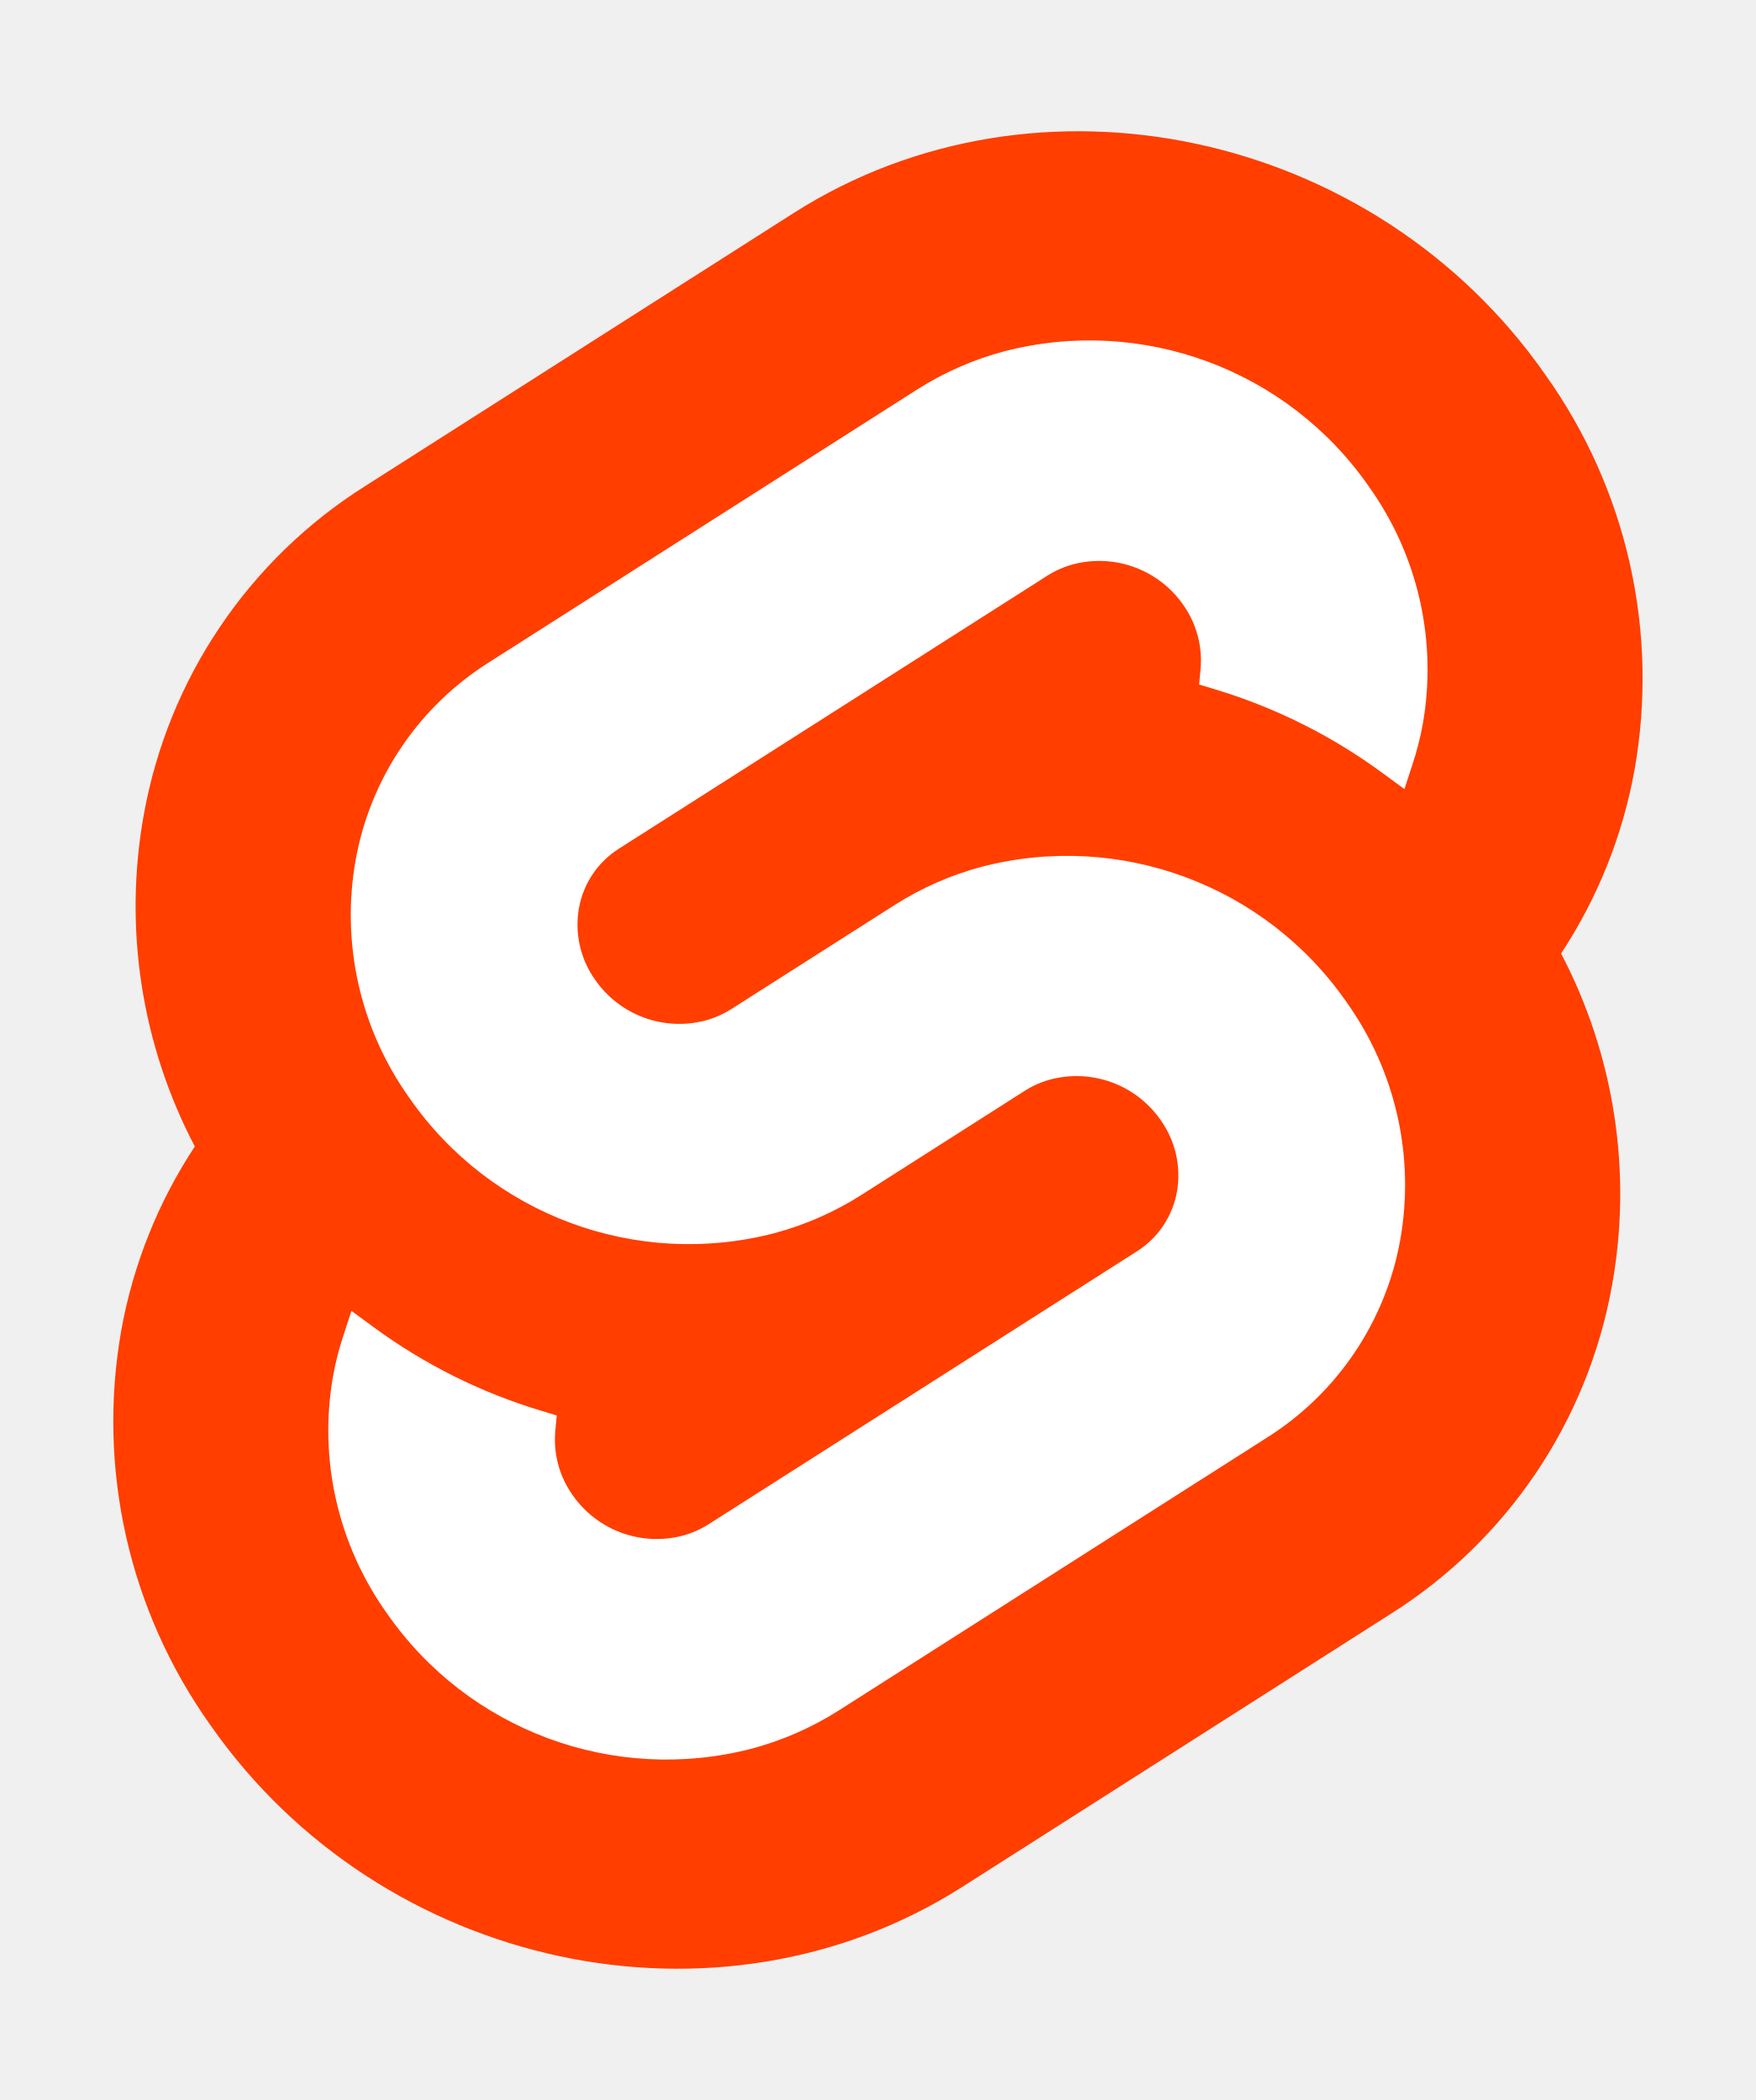
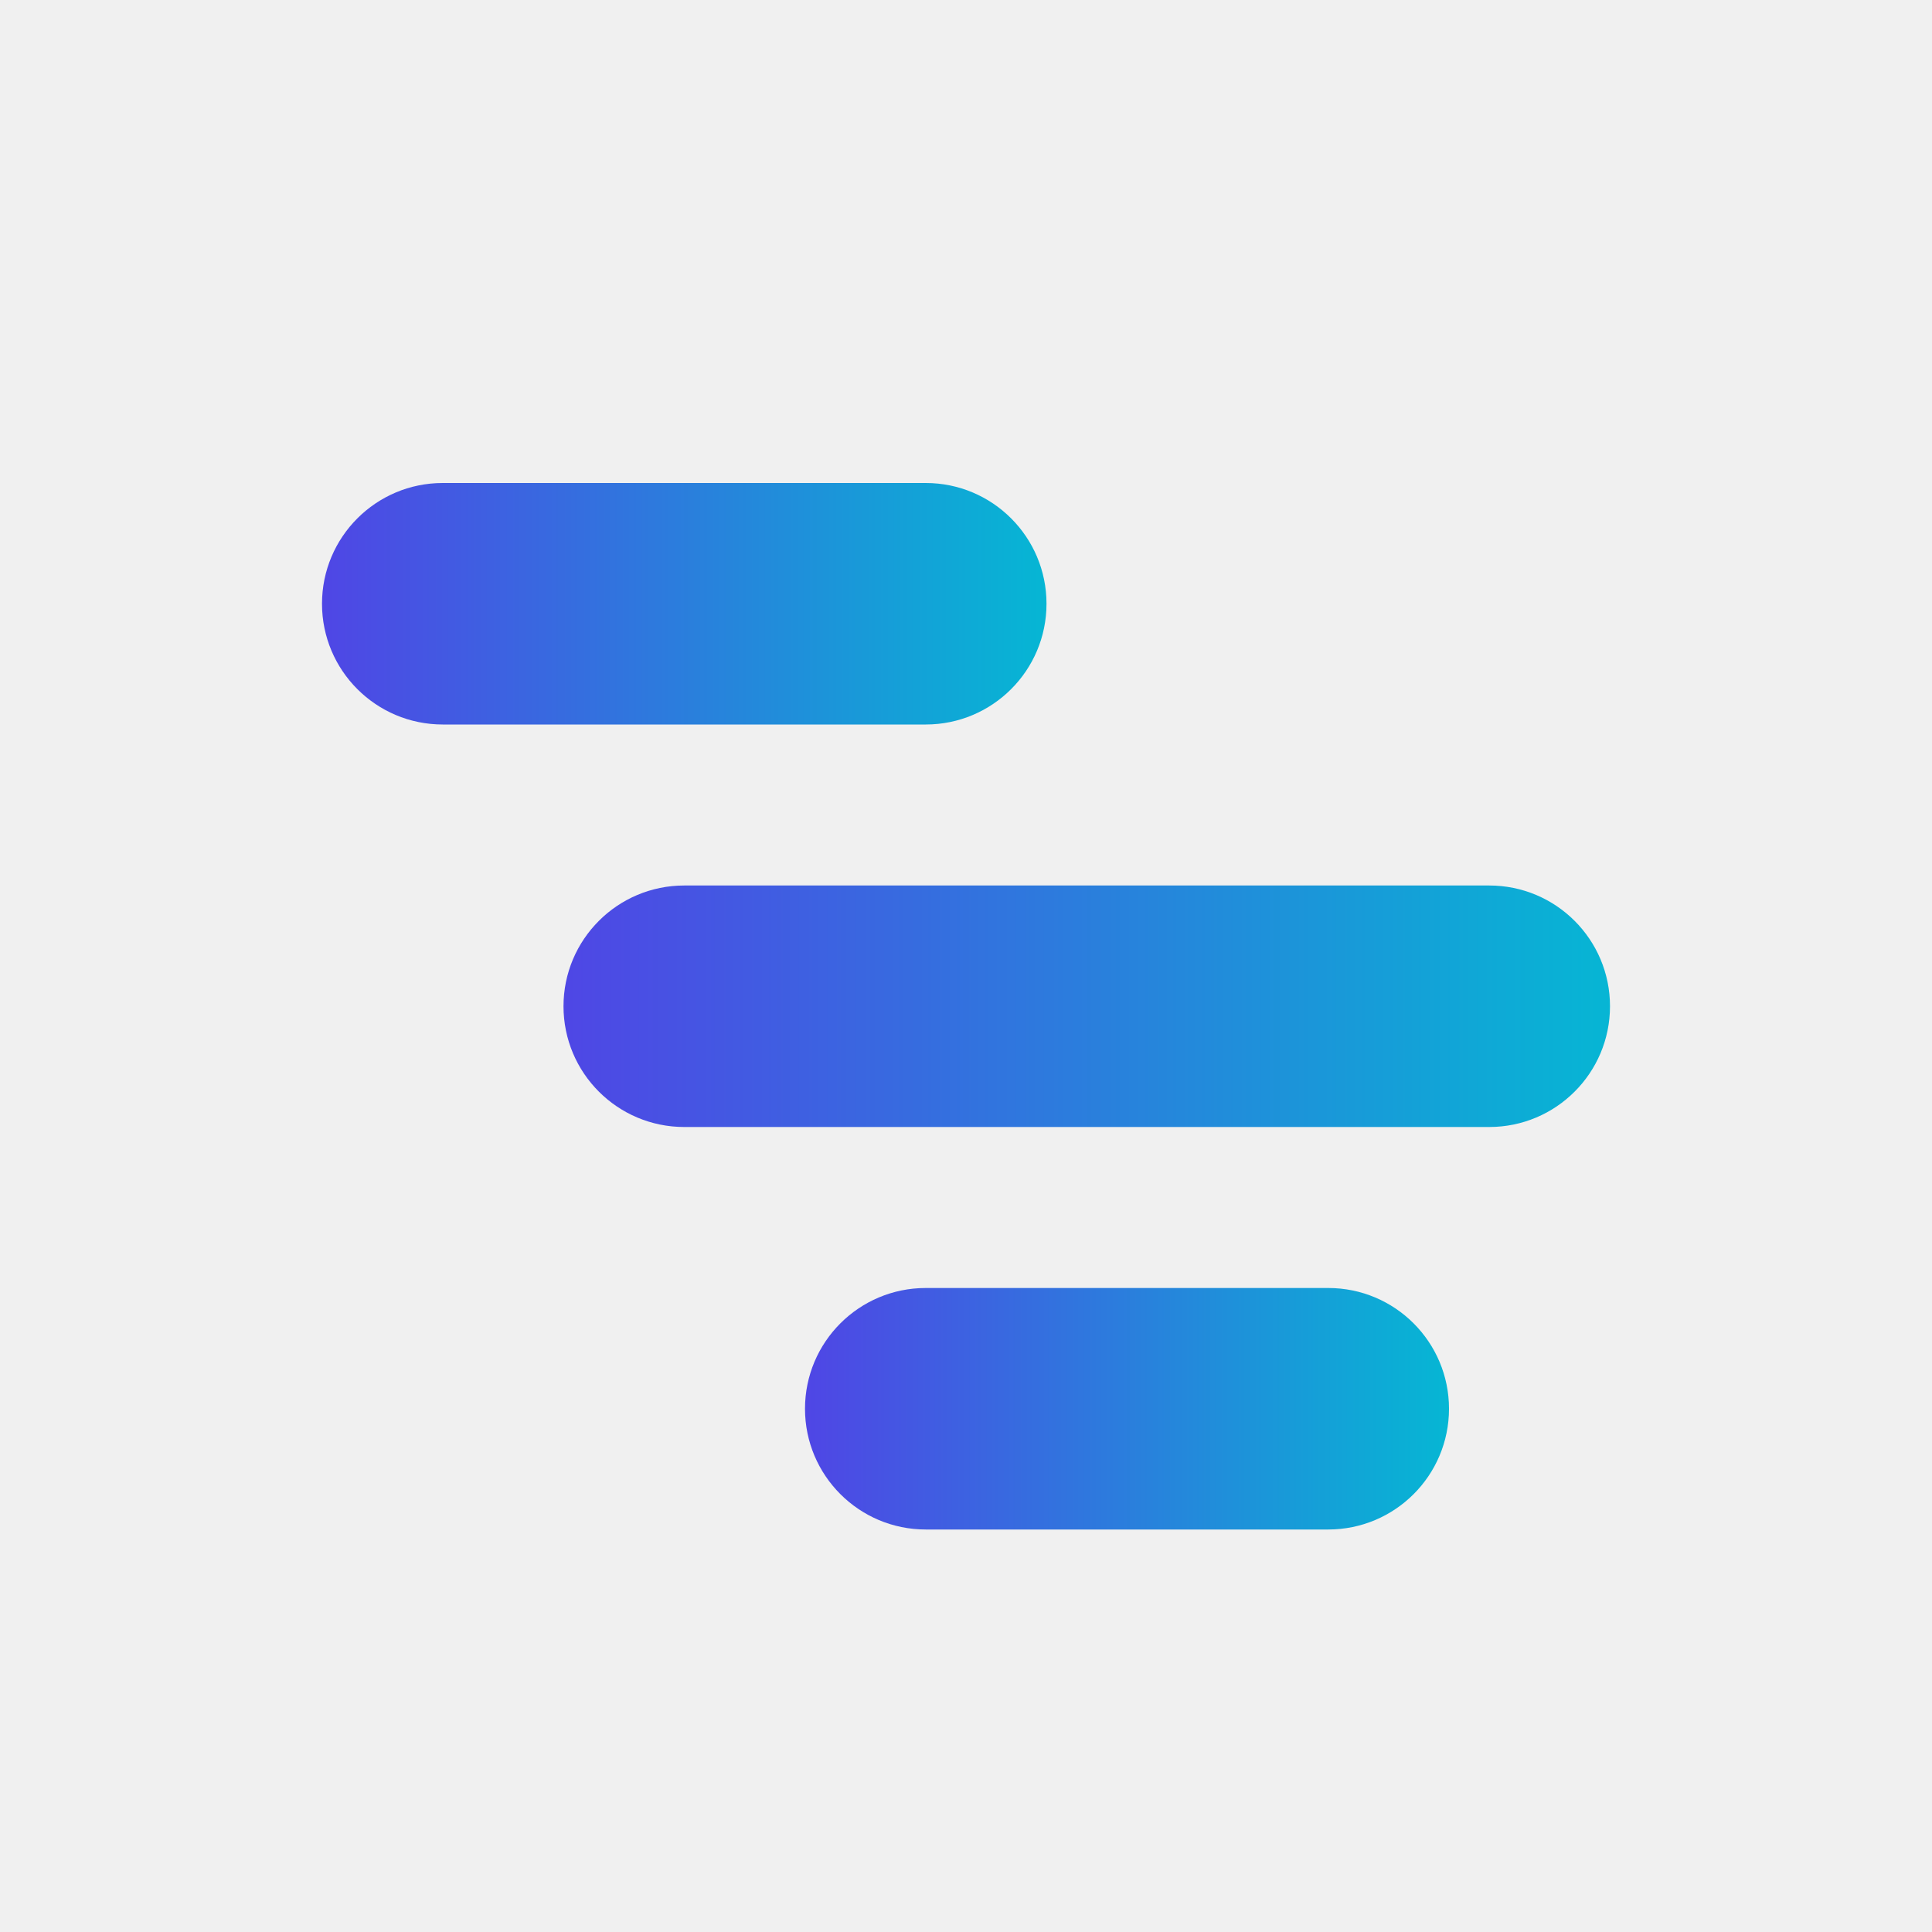
- <svg xmlns="http://www.w3.org/2000/svg" width="107" height="128" viewBox="0 0 107 128">
-   <path d="M94.157 22.819c-10.4-14.885-30.94-19.297-45.792-9.835L22.282 29.608A29.92 29.92 0 0 0 8.764 49.65a31.5 31.5 0 0 0 3.108 20.231 30 30 0 0 0-4.477 11.183 31.9 31.9 0 0 0 5.448 24.116c10.402 14.887 30.942 19.297 45.791 9.835l26.083-16.624A29.92 29.92 0 0 0 98.235 78.35a31.53 31.53 0 0 0-3.105-20.232 30 30 0 0 0 4.474-11.182 31.88 31.88 0 0 0-5.447-24.116" style="fill:#ff3e00" />
-   <path d="M45.817 106.582a20.72 20.72 0 0 1-22.237-8.243 19.17 19.17 0 0 1-3.277-14.503 18 18 0 0 1 .624-2.435l.49-1.498 1.337.981a33.6 33.6 0 0 0 10.203 5.098l.97.294-.09.968a5.85 5.85 0 0 0 1.052 3.878 6.24 6.24 0 0 0 6.695 2.485 5.8 5.8 0 0 0 1.603-.704L69.27 76.28a5.43 5.43 0 0 0 2.45-3.631 5.8 5.8 0 0 0-.987-4.371 6.24 6.24 0 0 0-6.698-2.487 5.7 5.7 0 0 0-1.6.704l-9.953 6.345a19 19 0 0 1-5.296 2.326 20.72 20.72 0 0 1-22.237-8.243 19.17 19.17 0 0 1-3.277-14.502 17.99 17.99 0 0 1 8.13-12.052l26.081-16.623a19 19 0 0 1 5.3-2.329 20.72 20.72 0 0 1 22.237 8.243 19.17 19.17 0 0 1 3.277 14.503 18 18 0 0 1-.624 2.435l-.49 1.498-1.337-.98a33.6 33.6 0 0 0-10.203-5.1l-.97-.294.09-.968a5.86 5.86 0 0 0-1.052-3.878 6.24 6.24 0 0 0-6.696-2.485 5.8 5.8 0 0 0-1.602.704L37.73 51.72a5.42 5.42 0 0 0-2.449 3.63 5.79 5.79 0 0 0 .986 4.372 6.24 6.24 0 0 0 6.698 2.486 5.8 5.8 0 0 0 1.602-.704l9.952-6.342a19 19 0 0 1 5.295-2.328 20.72 20.72 0 0 1 22.237 8.242 19.17 19.17 0 0 1 3.277 14.503 18 18 0 0 1-8.13 12.053l-26.081 16.622a19 19 0 0 1-5.3 2.328" style="fill:#fff" />
+ <svg xmlns="http://www.w3.org/2000/svg" viewBox="0 0 120 120" width="100%" height="100%">
+   <defs>
+     <linearGradient id="flowGrad" x1="0%" y1="0%" x2="100%" y2="0%">
+       <stop offset="0%" stop-color="#4F46E5" />
+       <stop offset="100%" stop-color="#06B6D4" />
+     </linearGradient>
+   </defs>
+   <rect x="20" y="30" width="45" height="15" rx="7.5" fill="url(#flowGrad)" />
+   <rect x="35" y="55" width="65" height="15" rx="7.5" fill="url(#flowGrad)" />
+   <rect x="50" y="80" width="40" height="15" rx="7.5" fill="url(#flowGrad)" />
</svg>
